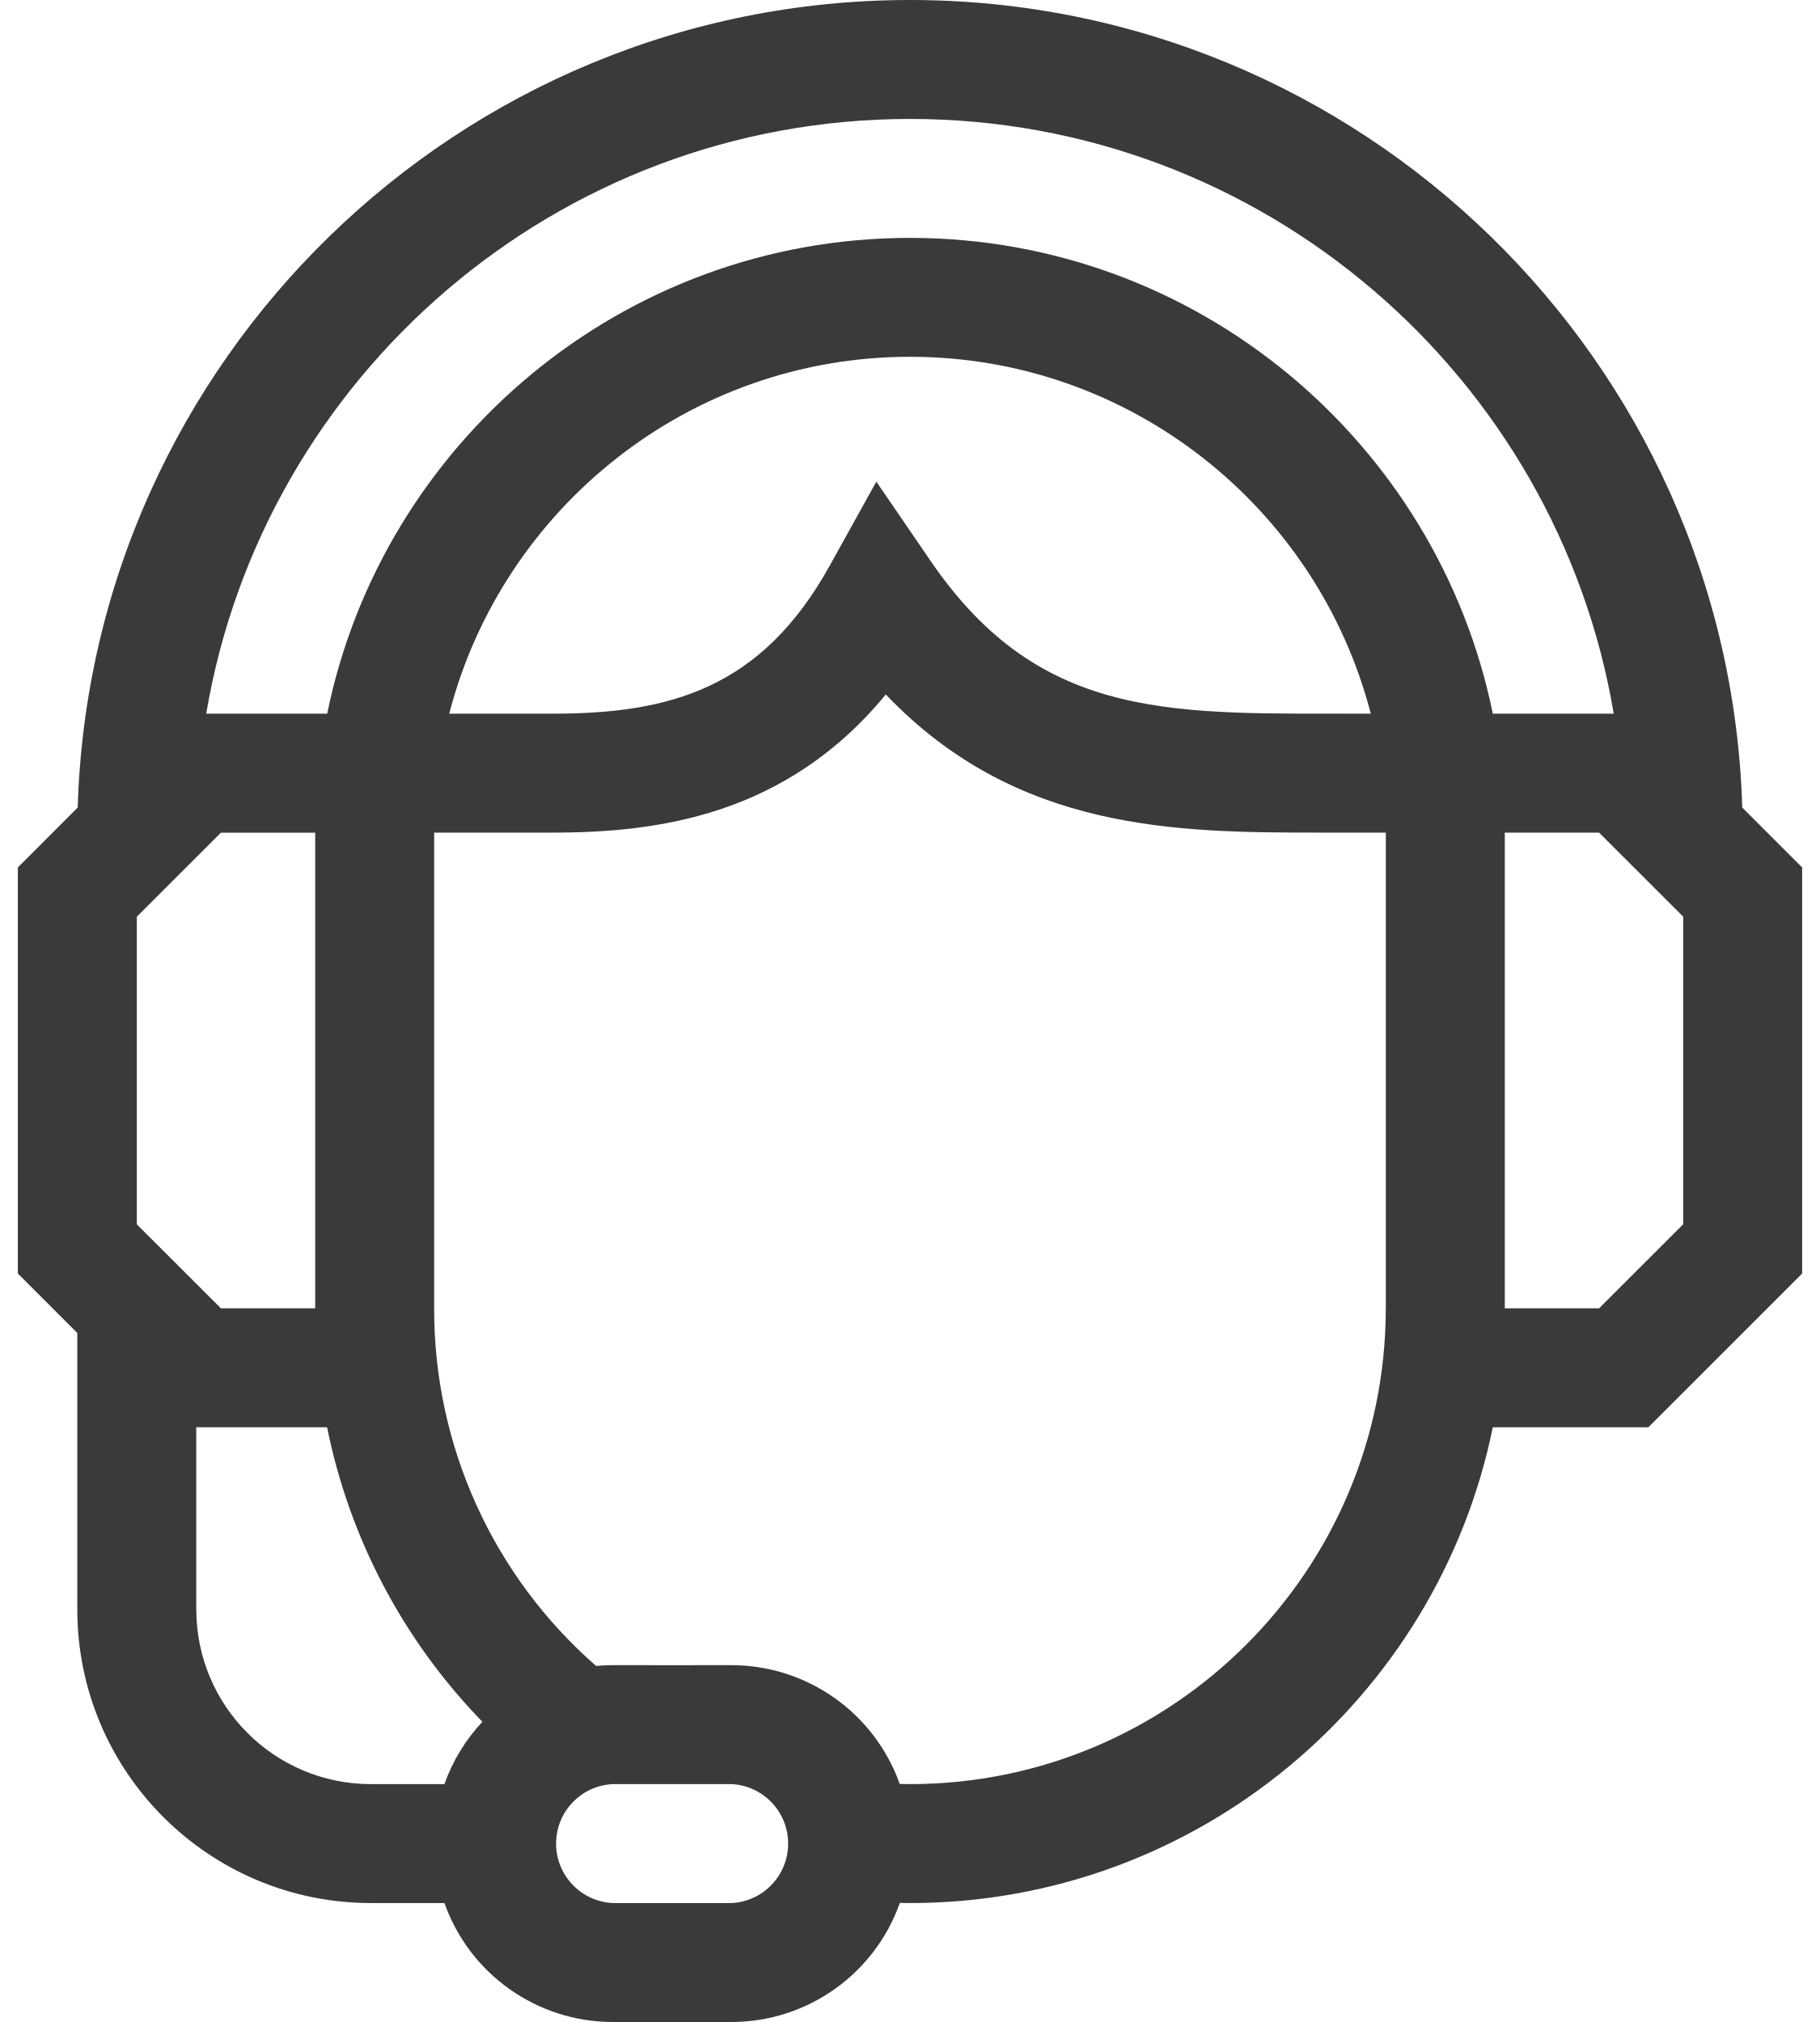
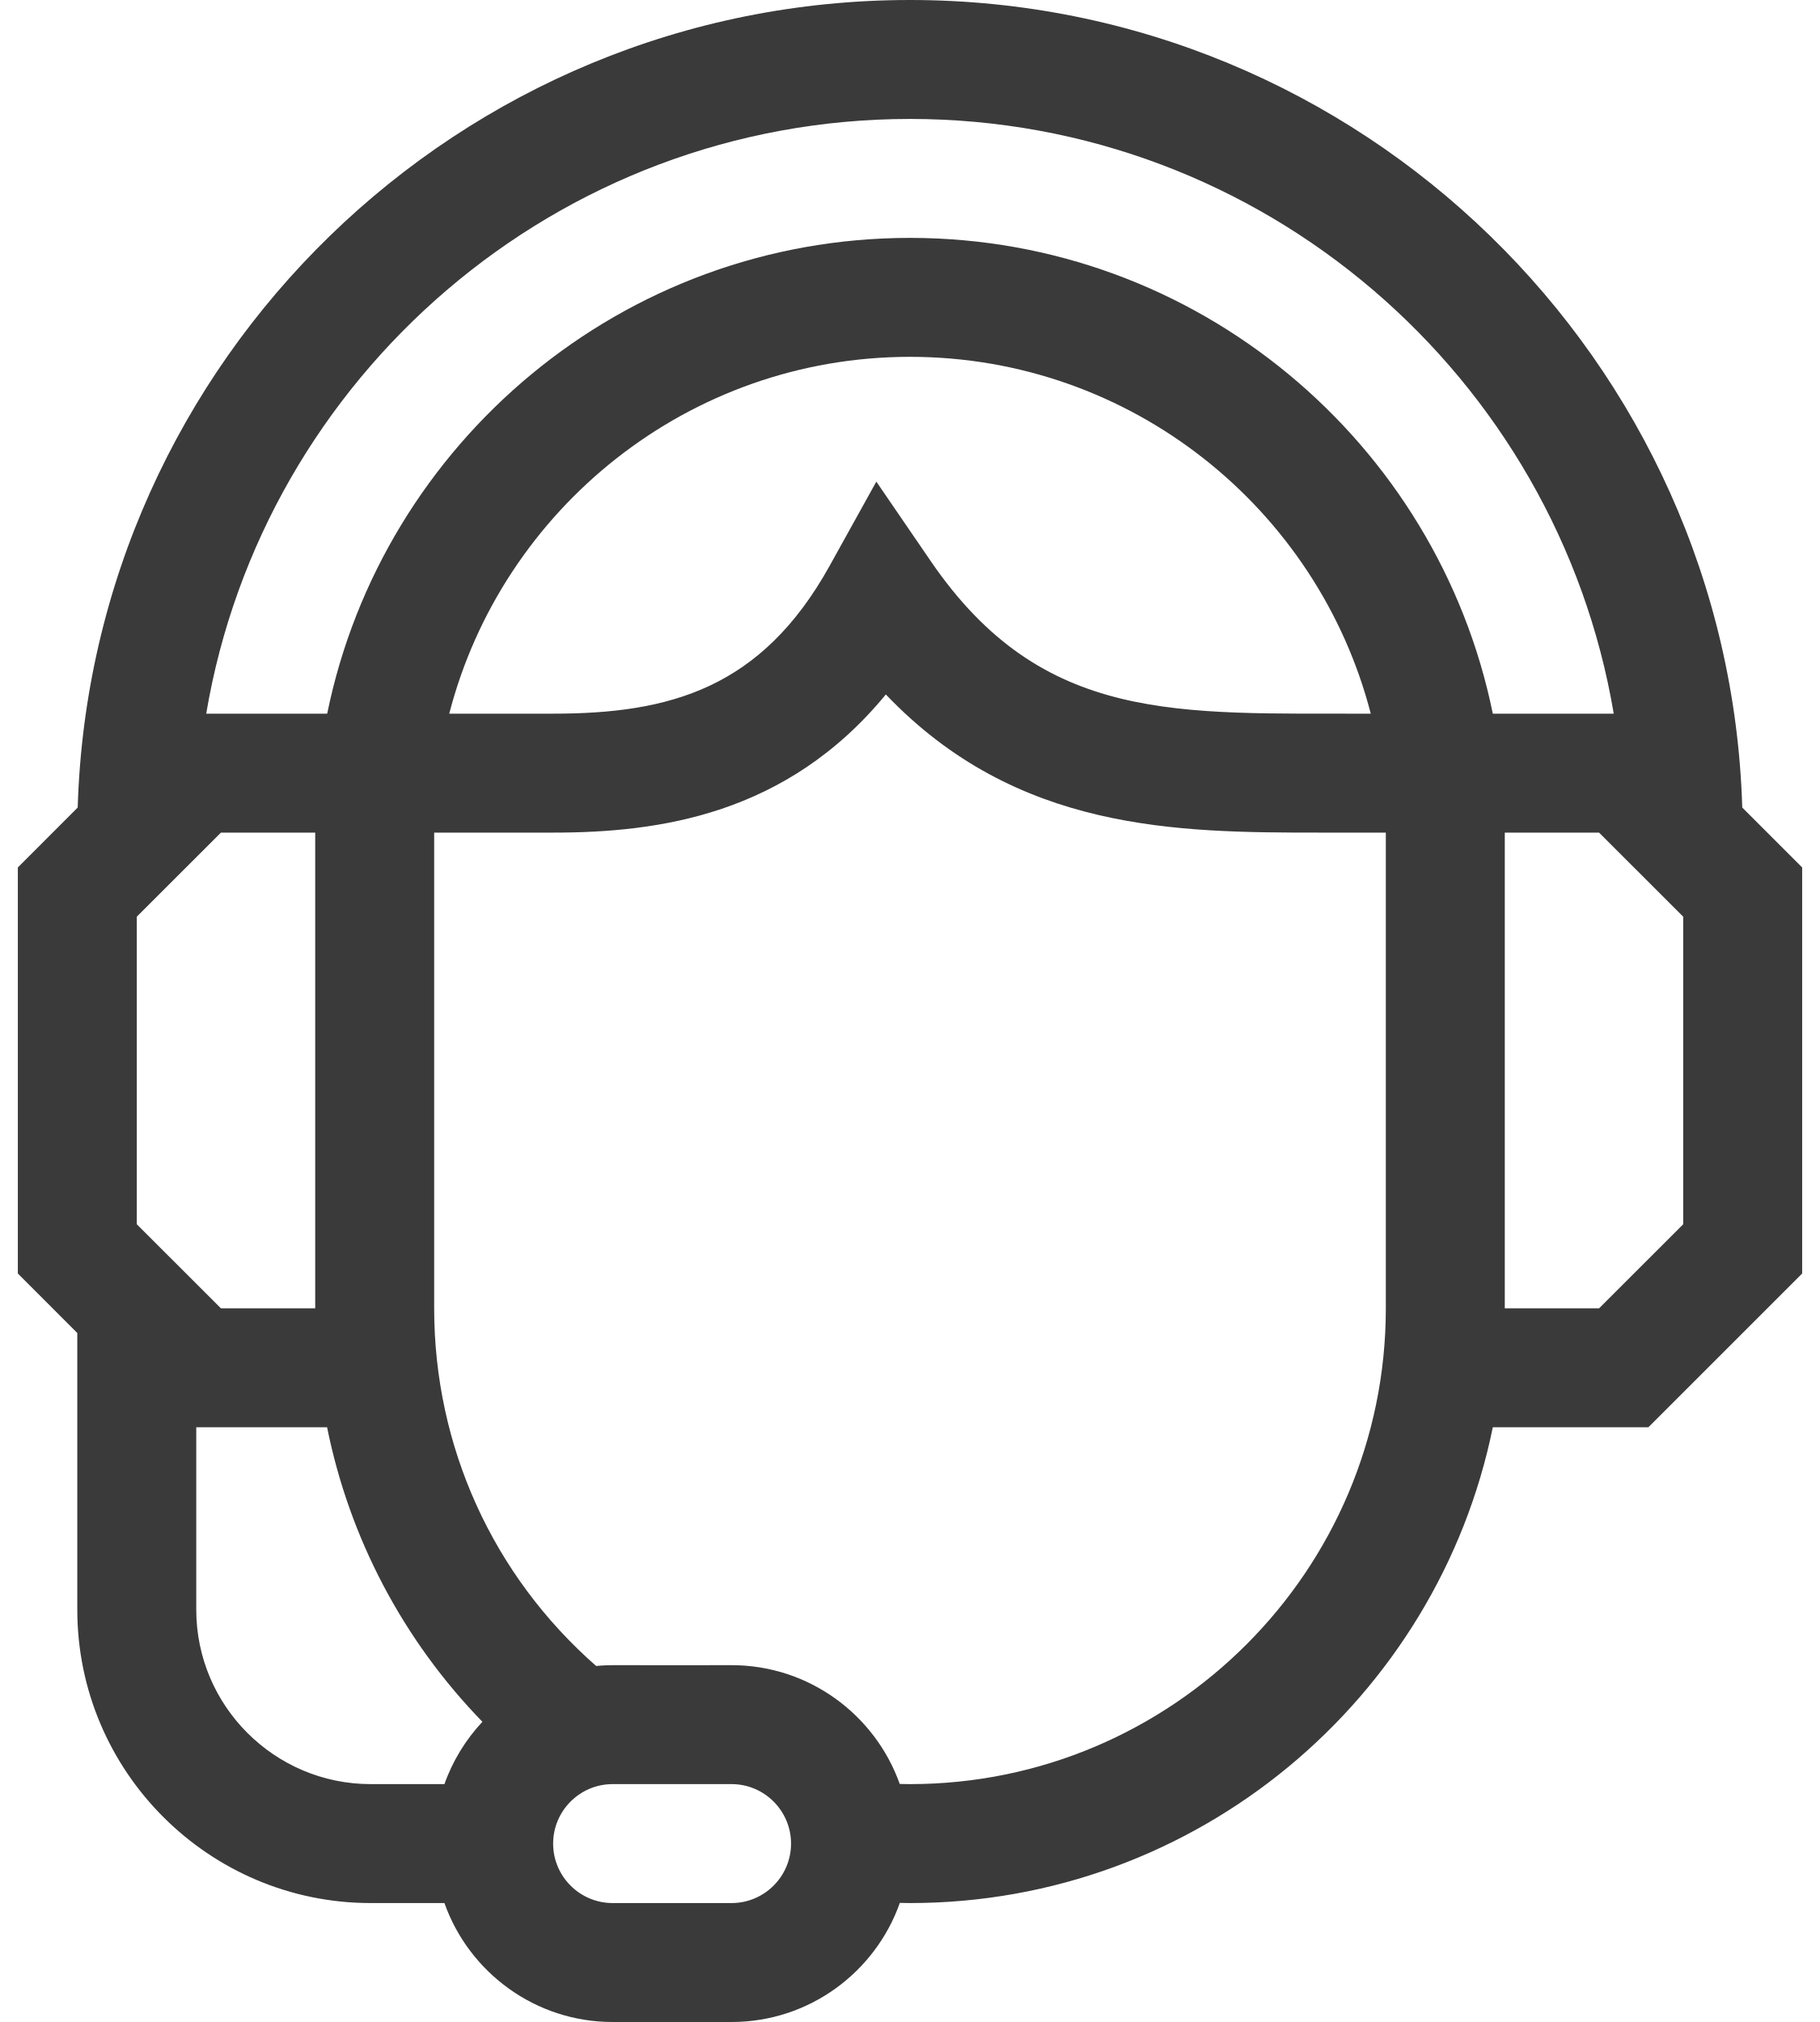
- <svg xmlns="http://www.w3.org/2000/svg" width="36" height="40" fill="none">
-   <path d="M34.462 15.975C34.2 7.122 26.916 0 18 0S1.8 7.122 1.537 15.975L.353 17.16v8.033l1.176 1.177v5.473a5.81 5.81 0 005.804 5.804h1.458A3.535 3.535 0 0012.118 40h2.353a3.535 3.535 0 003.328-2.356l.201.003c5.681 0 10.435-4.048 11.528-9.412h3.077l3.042-3.042V17.16l-1.185-1.185zM18 2.353c6.983 0 12.797 5.096 13.92 11.765h-2.392C28.435 8.754 23.681 4.706 18 4.706S7.565 8.754 6.472 14.118H4.079C5.203 7.449 11.017 2.353 18 2.353zm9.114 11.765c-3.803-.012-6.49.22-8.704-3.018l-1.076-1.572-.924 1.666c-1.347 2.426-3.16 2.924-5.469 2.924H8.886c1.047-4.055 4.737-7.06 9.114-7.06 4.378 0 8.067 3.005 9.114 7.06zM6.235 25.882H4.37L2.706 24.22v-6.085l1.664-1.663h1.865v9.411zm-2.353 5.961v-3.608H6.47a11.661 11.661 0 003.072 5.826 3.52 3.52 0 00-.751 1.233H7.333a3.455 3.455 0 01-3.45-3.45zm10.589 5.804h-2.353a1.178 1.178 0 010-2.353h2.353a1.178 1.178 0 010 2.353zm12.94-11.765c0 5.19-4.221 9.412-9.411 9.412a6.87 6.87 0 01-.203-.003 3.535 3.535 0 00-3.326-2.35c-2.416.005-2.378-.012-2.679.016a9.357 9.357 0 01-3.204-7.075v-9.411h2.353c2.082 0 4.618-.344 6.58-2.733 2.59 2.714 5.755 2.733 8.596 2.733h1.295v9.411zm5.883-1.663l-1.664 1.663h-1.865v-9.411h1.865l1.664 1.663v6.085z" fill="#3A3A3A" />
+ <svg xmlns="http://www.w3.org/2000/svg" width="36" height="40" viewBox="0 0 36 40" fill="none">
+   <path d="M34.462 15.975C34.2 7.122 26.916 0 18 0C9.084 0 1.8 7.122 1.537 15.975L0.353 17.16V25.193L1.529 26.37V31.843C1.529 35.044 4.133 37.647 7.333 37.647H8.791C9.276 39.016 10.584 40 12.118 40H14.471C16.005 40 17.314 39.015 17.799 37.644C17.866 37.645 17.933 37.647 18 37.647C23.681 37.647 28.435 33.599 29.528 28.235H32.605L35.647 25.193V17.16L34.462 15.975ZM18 2.353C24.983 2.353 30.797 7.449 31.92 14.118H29.528C28.435 8.754 23.681 4.706 18 4.706C12.319 4.706 7.565 8.754 6.472 14.118H4.079C5.203 7.449 11.017 2.353 18 2.353ZM27.114 14.118C23.311 14.106 20.625 14.338 18.41 11.1L17.334 9.528L16.41 11.194C15.063 13.62 13.25 14.118 10.941 14.118H8.886C9.933 10.063 13.623 7.059 18 7.059C22.378 7.059 26.067 10.063 27.114 14.118ZM6.235 25.882H4.37L2.706 24.219V18.134L4.37 16.471H6.235V25.882ZM3.882 31.843V28.235H6.47C6.912 30.429 7.972 32.444 9.542 34.061C9.213 34.413 8.955 34.831 8.791 35.294H7.333C5.43 35.294 3.882 33.746 3.882 31.843ZM14.471 37.647H12.118C11.469 37.647 10.941 37.119 10.941 36.471C10.941 35.822 11.469 35.294 12.118 35.294H14.471C15.119 35.294 15.647 35.822 15.647 36.471C15.647 37.119 15.119 37.647 14.471 37.647ZM27.412 25.882C27.412 31.072 23.19 35.294 18 35.294C17.933 35.294 17.864 35.293 17.797 35.291C17.31 33.923 16.003 32.941 14.471 32.941C12.055 32.947 12.093 32.929 11.792 32.957C9.75 31.166 8.588 28.617 8.588 25.882V16.471H10.941C13.023 16.471 15.559 16.127 17.522 13.738C20.112 16.452 23.276 16.471 26.117 16.471H27.412V25.882ZM33.294 24.219L31.63 25.882H29.765V16.471H31.63L33.294 18.134V24.219Z" fill="#3A3A3A" />
</svg>
